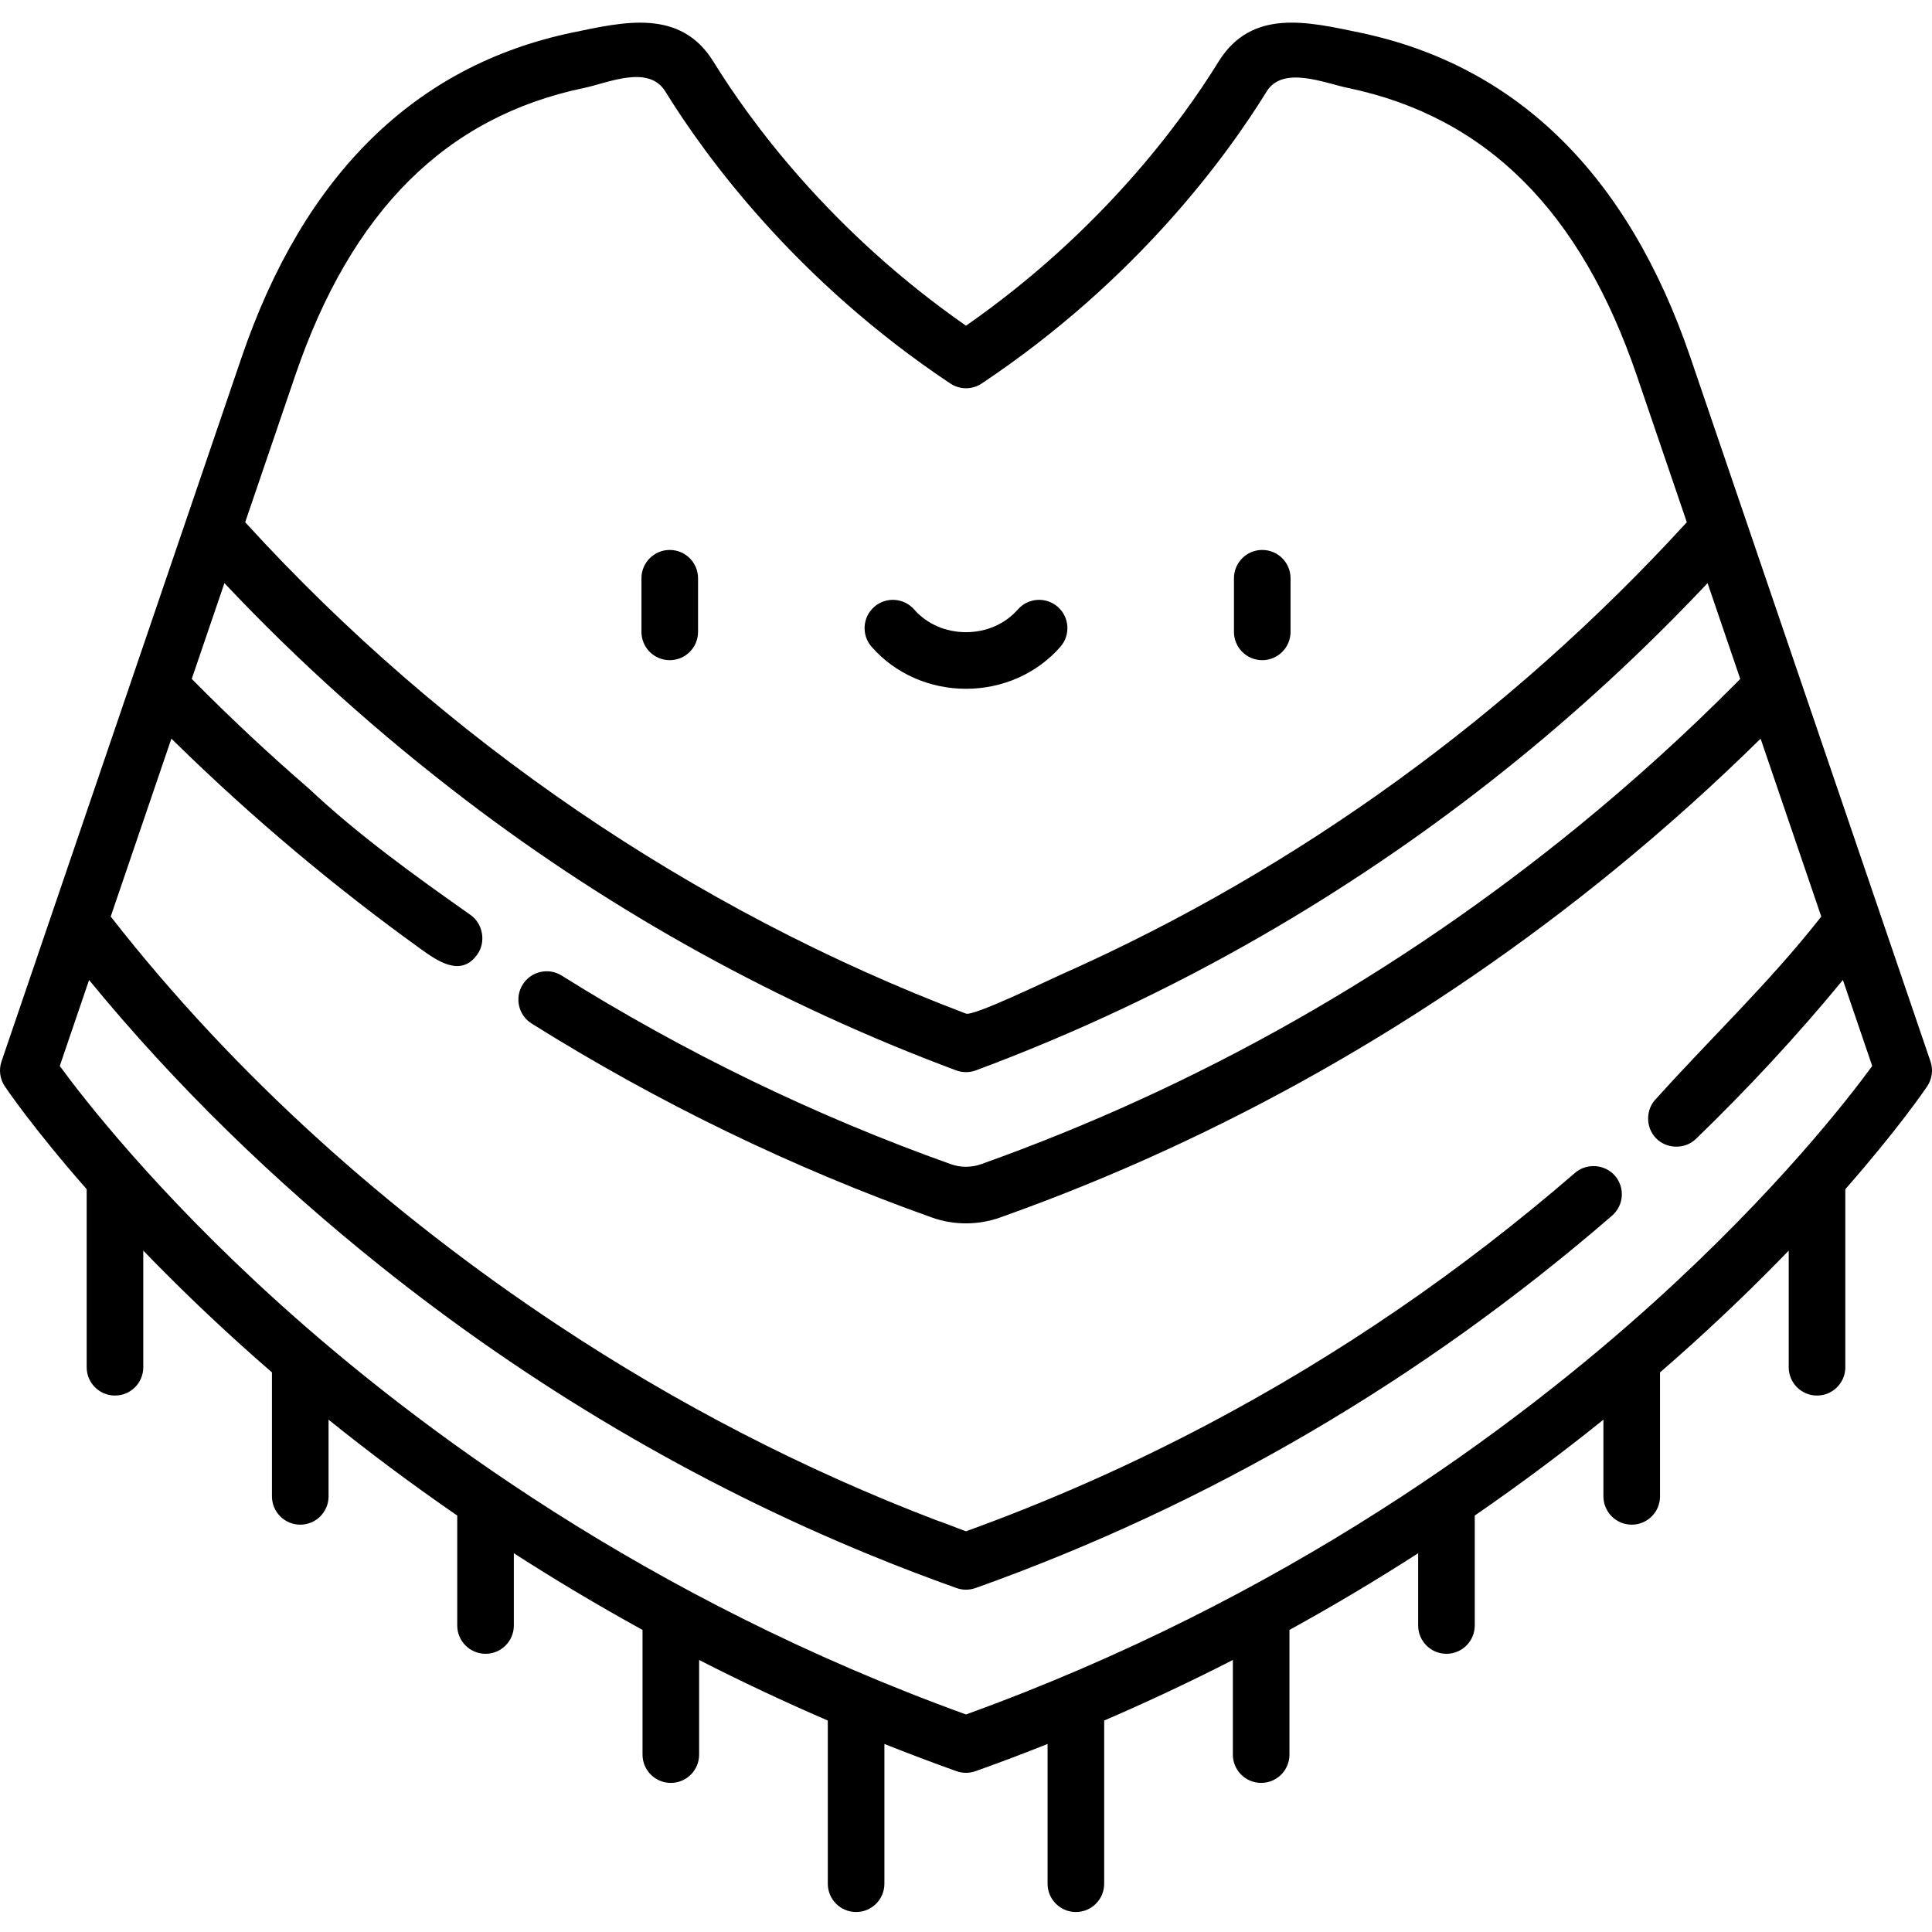
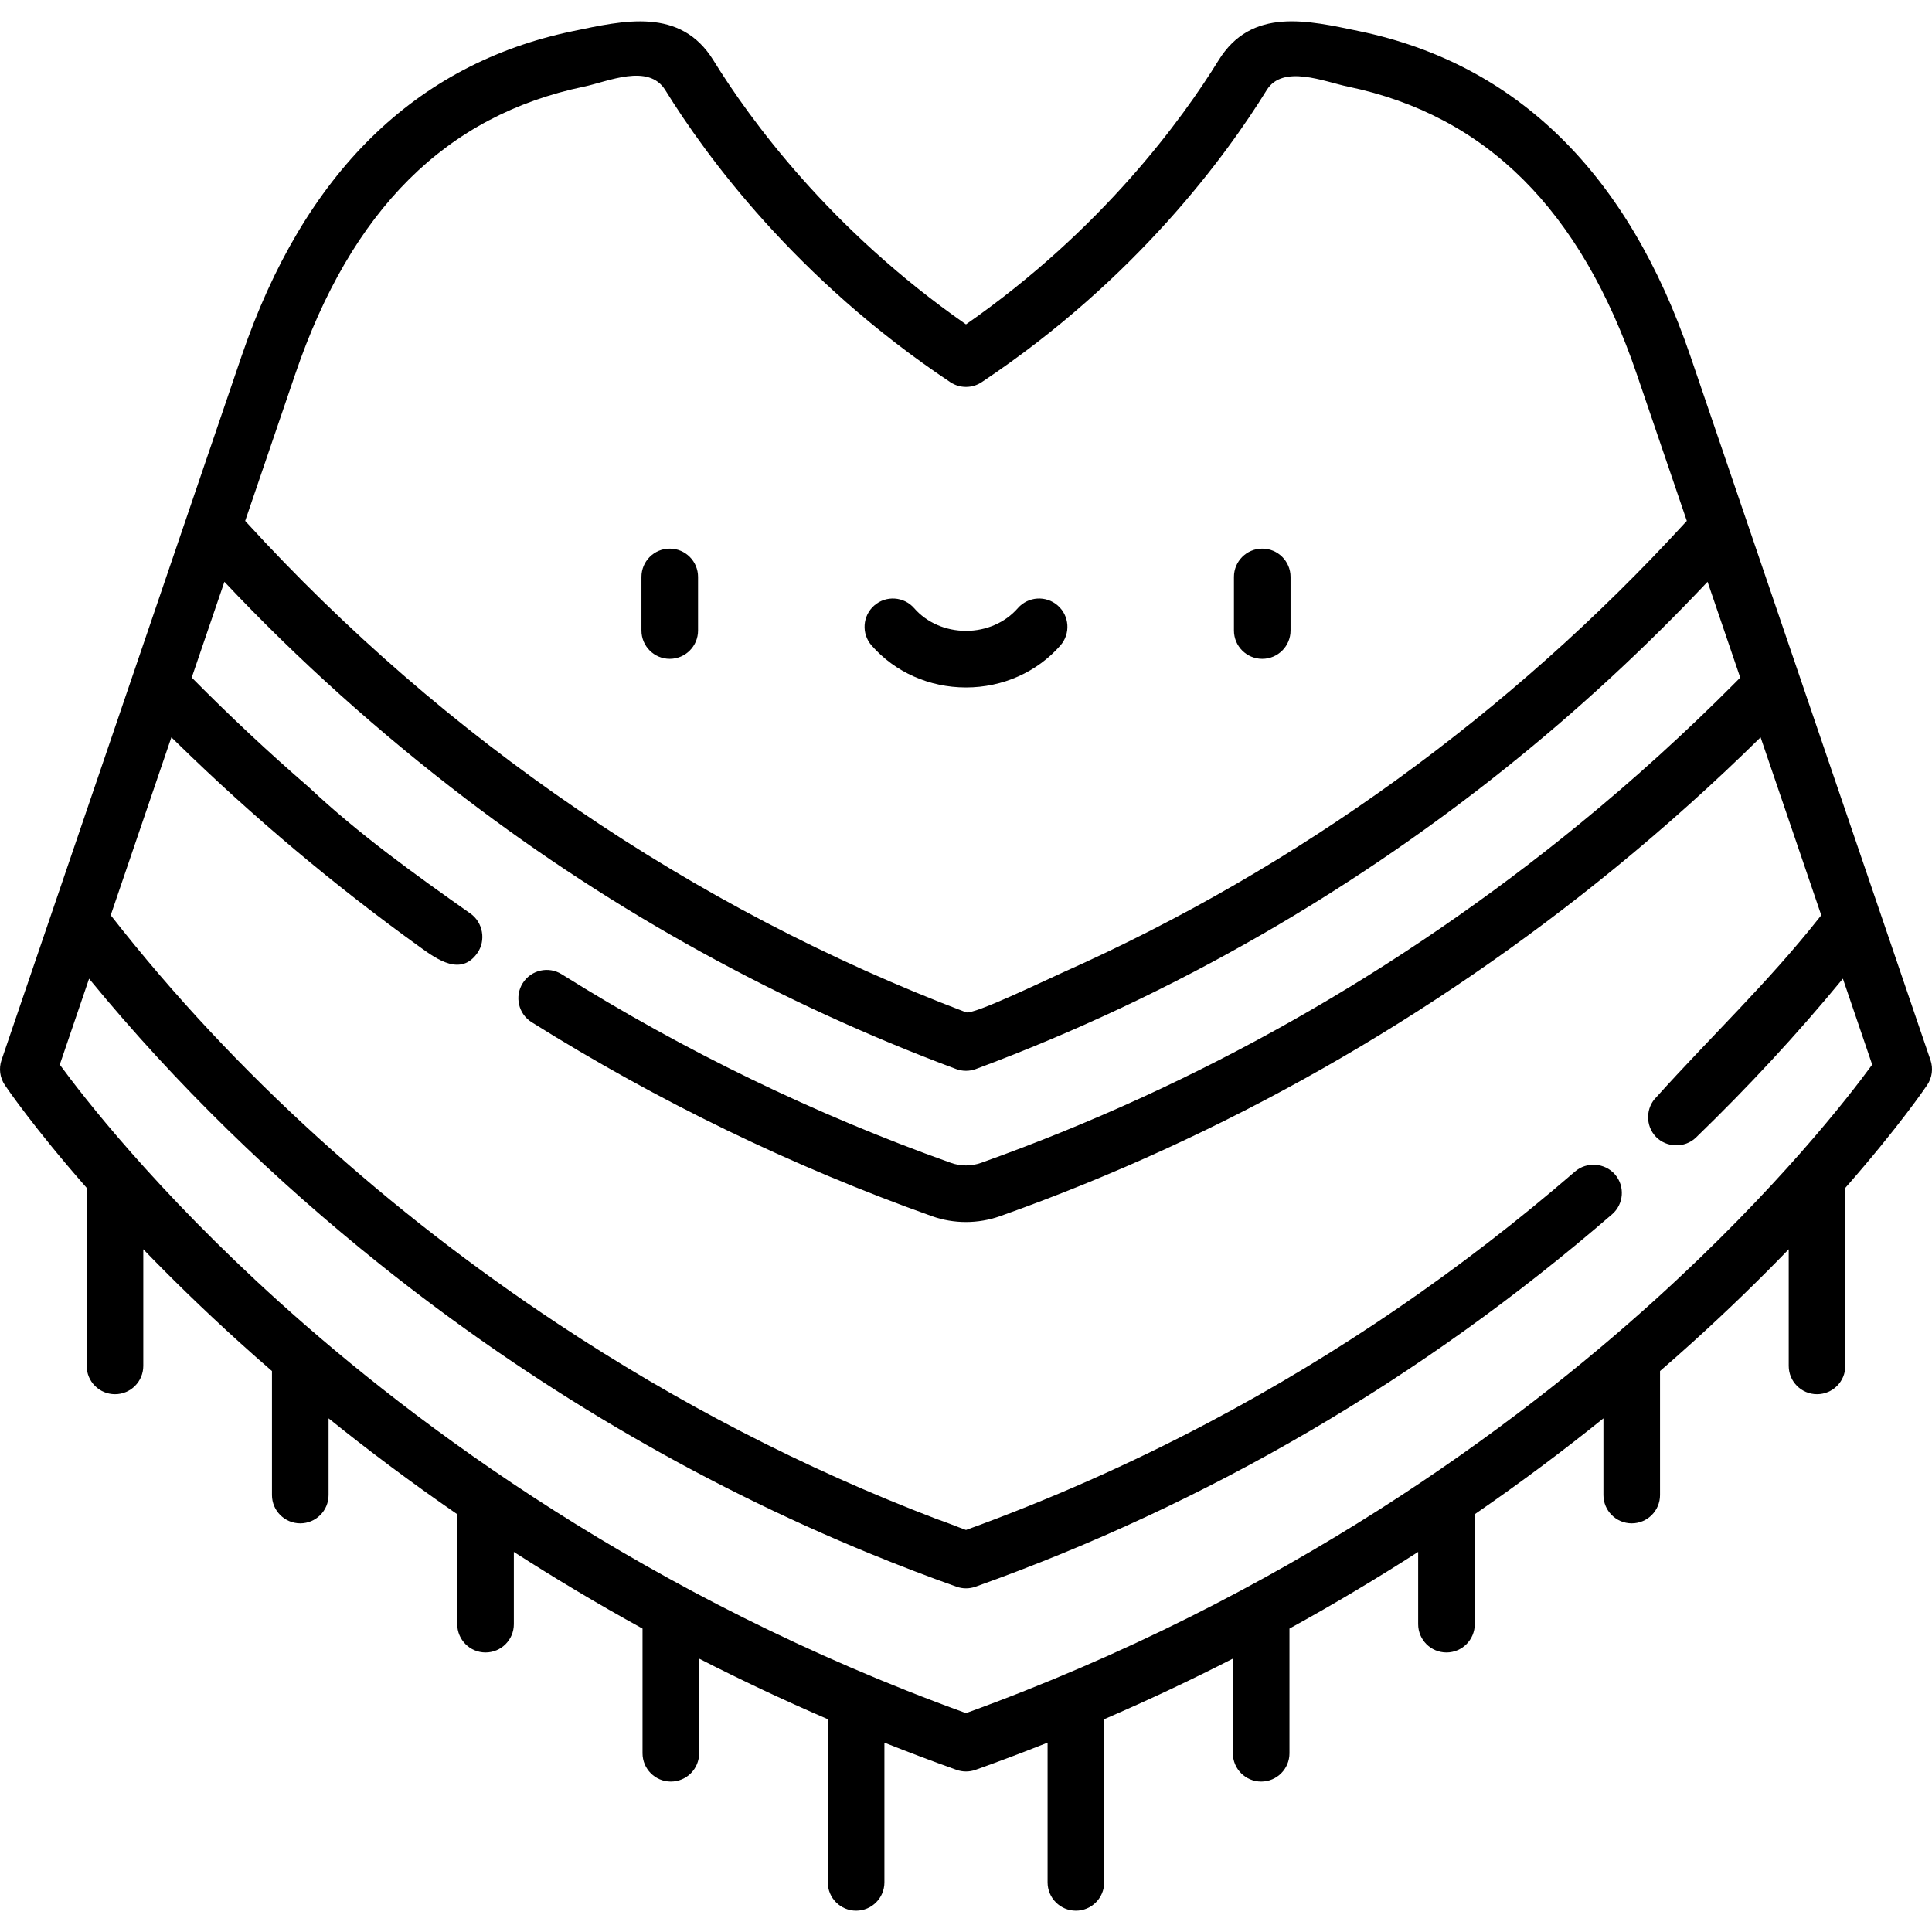
- <svg xmlns="http://www.w3.org/2000/svg" height="512pt" viewBox="0 -6 512.003 512" width="512pt">
-   <path d="m177.492 168.953c4.141 0 7.5-3.359 7.5-7.5v-14.211c0-4.141-3.359-7.5-7.5-7.5-4.145 0-7.5 3.359-7.5 7.5v14.211c0 4.141 3.355 7.5 7.5 7.5zm0 0" />
-   <path d="m334.512 168.953c4.141 0 7.5-3.359 7.5-7.5v-14.211c0-4.141-3.359-7.5-7.5-7.5-4.145 0-7.5 3.359-7.5 7.5v14.211c0 4.141 3.355 7.5 7.5 7.5zm0 0" />
-   <path d="m256 176.535c9.715 0 18.836-4.059 25.023-11.137 2.727-3.117 2.41-7.855-.711-10.582-3.117-2.727-7.855-2.41-10.582.711-3.336 3.816-8.344 6.008-13.73 6.008s-10.391-2.188-13.73-6.008c-2.727-3.117-7.465-3.438-10.582-.711-3.117 2.727-3.438 7.465-.711 10.586 6.188 7.074 15.309 11.133 25.023 11.133zm0 0" />
-   <path d="m447.98 88.73c-16.52-48.453-46.031-77.426-87.723-86.113-13.598-2.828-28.562-6.469-37.332 7.73-9.598 15.543-30.82 44.809-66.926 69.969-36.105-25.16-57.328-54.422-66.922-69.965-8.766-14.191-23.773-10.555-37.336-7.734-41.691 8.688-71.203 37.66-87.723 86.113l-63.617 186.559c-.758 2.215-.434 4.66.875 6.605.488.727 7.598 11.199 21.695 27.258v47.184c0 4.145 3.359 7.5 7.5 7.5 4.145 0 7.5-3.355 7.5-7.5v-30.914c7.336 7.602 15.789 15.875 25.406 24.582 2.754 2.496 5.664 5.07 8.695 7.695v32.855c0 4.141 3.359 7.5 7.5 7.5s7.5-3.359 7.5-7.5v-20.324c10.188 8.207 21.562 16.773 34.102 25.41v29.133c0 4.141 3.359 7.5 7.5 7.5 4.145 0 7.5-3.359 7.5-7.5v-19.148c10.645 6.848 22.004 13.668 34.102 20.32v33.043c0 4.145 3.359 7.5 7.5 7.5 4.145 0 7.5-3.355 7.5-7.5v-25.078c10.84 5.547 22.215 10.922 34.102 16.051v43.246c0 4.141 3.359 7.5 7.5 7.5s7.5-3.359 7.5-7.5v-37.035c6.242 2.48 12.598 4.895 19.105 7.211 1.617.578 3.414.578 5.035 0 6.508-2.316 12.863-4.73 19.102-7.211v37.035c0 4.141 3.359 7.5 7.5 7.5 4.145 0 7.5-3.359 7.5-7.5v-43.246c11.891-5.125 23.266-10.504 34.102-16.051v25.078c0 4.145 3.359 7.5 7.5 7.5 4.145 0 7.5-3.355 7.5-7.5v-33.043c12.098-6.652 23.461-13.473 34.105-20.32v19.148c0 4.141 3.355 7.5 7.5 7.5 4.141 0 7.5-3.359 7.5-7.5v-29.133c12.535-8.637 23.914-17.203 34.098-25.41v20.324c0 4.141 3.359 7.5 7.5 7.5 4.145 0 7.5-3.359 7.5-7.5v-32.855c3.031-2.625 5.941-5.199 8.699-7.695 9.617-8.707 18.066-16.98 25.406-24.582v30.914c0 4.145 3.355 7.5 7.5 7.5 4.141 0 7.5-3.355 7.5-7.5v-47.184c14.098-16.059 21.207-26.531 21.695-27.258 1.309-1.945 1.633-4.387.875-6.605zm-369.762 4.84c14.895-43.688 39.945-68.633 76.578-76.27 6.262-1.301 17.066-6.273 21.516.93 10.605 17.168 34.516 50.059 75.527 77.402 2.52 1.68 5.801 1.68 8.32 0 41.012-27.344 64.926-60.23 75.531-77.406 4.266-6.906 15.297-2.219 21.512-.926 36.637 7.633 61.688 32.582 76.582 76.27l13.242 38.824c-.117.125-.227.246-.34.371-46.188 50.402-102.566 91.52-165.066 119.316-4.387 1.953-23.652 11.285-25.621 10.539-72.637-27.535-138.344-72.559-190.711-129.883-.105-.117-.207-.23-.312-.344zm360.336 245.316c-36.555 33.094-97.773 78.789-182.555 109.465-84.551-30.594-145.66-76.133-182.156-109.105-32.645-29.492-51.914-54.422-58.004-62.754l7.766-22.777c.09.109.188.223.277.332 22.812 27.77 48.785 52.938 76.836 75.379 39.516 31.609 83.488 57.695 130.34 76.848 7.406 3.027 14.887 5.895 22.426 8.574 1.633.582 3.402.582 5.035 0 61.613-21.949 118.371-55.152 168.695-98.684 3.133-2.711 3.477-7.445.77-10.578-2.645-3.059-7.477-3.453-10.582-.766-30.141 26.07-62.652 48.328-97.172 66.562-20.711 10.941-42.148 20.434-64.23 28.43-2.586-.938-5.145-2.02-7.754-2.891-35.246-13.441-68.914-30.895-100.355-51.723-44.535-29.504-85.52-66.031-118.461-108.188-.031-.035-.059-.074-.09-.113l16.078-47.148c.535.527 1.078 1.047 1.617 1.574 20 19.547 41.676 37.77 64.461 54.164 4.414 3.176 10.668 7.598 15.008 1.434 2.34-3.32 1.492-8.125-1.812-10.453-14.652-10.32-29.691-21.117-42.766-33.426-10.75-9.293-21.125-19.016-31.113-29.125l8.66-25.387c19.652 20.887 41.098 40.043 63.891 57.438 39.48 30.125 83.496 54.332 130.02 71.691 1.688.629 3.547.629 5.234 0 26.246-9.766 51.699-21.766 75.957-35.758 42.426-24.461 81.262-54.98 115.105-90.375.949-.996 1.902-1.992 2.848-2.996l8.656 25.391c-.391.395-.777.793-1.168 1.188-13.176 13.258-27 25.812-41.473 37.641-47.879 39.145-101.219 69.352-158.539 89.77-2.598.922-5.422.918-8 .004-35.934-12.801-70.637-29.617-103.145-49.984-3.508-2.199-8.137-1.133-10.336 2.375-2.199 3.512-1.137 8.137 2.375 10.336 33.43 20.945 69.117 38.238 106.082 51.406 5.816 2.074 12.234 2.059 18.051-.004 59.141-20.977 114.453-52.59 163.008-92.289 13.289-10.867 26.258-22.5 38.543-34.613l16.078 47.148c-.238.305-.48.609-.727.918-13.309 16.832-28.605 31.328-42.902 47.215-2.945 2.844-3.02 7.668-.176 10.605 2.77 2.859 7.633 3.051 10.605.172 13.738-13.297 26.785-27.332 38.93-42.102l7.77 22.789c-6.047 8.289-25.113 32.977-57.605 62.391zm0 0" />
+ <svg xmlns="http://www.w3.org/2000/svg" version="1.1" width="1024" height="1024" viewBox="0 0 1024 1024">
+   <g id="icomoon-ignore">
+ </g>
+   <path fill="#000" d="M354.98 349.2c8.281 0 15-6.719 15-15v-28.422c0-8.281-6.719-15-15-15-8.289 0-15 6.719-15 15v28.422c0 8.281 6.711 15 15 15z" />
+   <path fill="#000" d="M669.016 349.2c8.281 0 15-6.719 15-15v-28.422c0-8.281-6.719-15-15-15-8.289 0-15 6.719-15 15v28.422c0 8.281 6.711 15 15 15z" />
+   <path fill="#000" d="M511.994 364.364c19.43 0 37.672-8.117 50.047-22.273 5.453-6.234 4.82-15.711-1.422-21.164-6.234-5.453-15.711-4.82-21.164 1.422-6.672 7.633-16.687 12.016-27.461 12.016s-20.781-4.375-27.461-12.016c-5.453-6.234-14.93-6.875-21.164-1.422s-6.875 14.93-1.422 21.172c12.375 14.148 30.617 22.265 50.047 22.265z" />
+   <path fill="#000" d="M895.951 188.757c-33.039-96.906-92.062-154.85-175.443-172.225-27.195-5.656-57.125-12.937-74.664 15.461-19.195 31.086-61.64 89.617-133.85 139.936-72.211-50.32-114.655-108.842-133.842-139.928-17.531-28.383-47.547-21.109-74.671-15.469-83.382 17.375-142.404 75.32-175.443 172.225l-127.233 373.113c-1.516 4.43-0.867 9.32 1.75 13.211 0.977 1.453 15.195 22.398 43.39 54.515v94.367c0 8.289 6.719 15 15 15 8.289 0 15-6.711 15-15v-61.828c14.672 15.203 31.578 31.75 50.812 49.164 5.508 4.992 11.328 10.141 17.391 15.391v65.711c0 8.281 6.719 15 15 15s15-6.719 15-15v-40.648c20.375 16.414 43.125 33.547 68.203 50.82v58.265c0 8.281 6.719 15 15 15 8.289 0 15-6.719 15-15v-38.297c21.289 13.695 44.008 27.336 68.203 40.64v66.086c0 8.289 6.719 15 15 15 8.289 0 15-6.711 15-15v-50.156c21.68 11.094 44.429 21.844 68.203 32.101v86.492c0 8.281 6.719 15 15 15s15-6.719 15-15v-74.070c12.484 4.961 25.195 9.789 38.211 14.422 3.234 1.156 6.828 1.156 10.070 0 13.016-4.633 25.726-9.461 38.203-14.422v74.070c0 8.281 6.719 15 15 15 8.289 0 15-6.719 15-15v-86.492c23.781-10.25 46.531-21.008 68.203-32.101v50.156c0 8.289 6.719 15 15 15 8.289 0 15-6.711 15-15v-66.086c24.195-13.305 46.922-26.945 68.211-40.64v38.297c0 8.281 6.711 15 15 15 8.281 0 15-6.719 15-15v-58.265c25.070-17.273 47.828-34.406 68.195-50.82v40.648c0 8.281 6.719 15 15 15 8.289 0 15-6.719 15-15v-65.711c6.062-5.25 11.883-10.398 17.398-15.391 19.234-17.414 36.133-33.961 50.812-49.164v61.828c0 8.289 6.711 15 15 15 8.281 0 15-6.711 15-15v-94.367c28.195-32.117 42.414-53.062 43.39-54.515 2.617-3.891 3.266-8.773 1.75-13.211zM156.436 198.435c29.789-87.375 79.89-137.264 153.154-152.537 12.523-2.602 34.133-12.547 43.031 1.859 21.211 34.336 69.031 100.117 151.053 154.803 5.039 3.359 11.601 3.359 16.641 0 82.023-54.687 129.85-120.459 151.061-154.811 8.531-13.812 30.594-4.437 43.023-1.852 73.273 15.266 123.373 65.164 153.162 152.537l26.484 77.648c-0.234 0.25-0.453 0.492-0.68 0.742-92.374 100.804-205.131 183.037-330.129 238.63-8.773 3.906-47.304 22.57-51.242 21.078-145.272-55.070-276.685-145.115-381.418-259.763-0.211-0.234-0.414-0.461-0.625-0.687zM877.099 689.063c-73.109 66.187-195.545 157.576-365.105 218.927-169.1-61.187-291.318-152.264-364.308-218.209-65.289-58.984-103.828-108.842-116.006-125.506l15.531-45.554c0.18 0.219 0.375 0.445 0.555 0.664 45.625 55.539 97.57 105.874 153.67 150.756 79.031 63.218 166.975 115.389 260.677 153.693 14.812 6.055 29.773 11.789 44.851 17.148 3.266 1.164 6.805 1.164 10.070 0 123.225-43.898 236.74-110.303 337.387-197.365 6.266-5.422 6.953-14.891 1.539-21.156-5.289-6.117-14.953-6.906-21.164-1.531-60.281 52.14-125.303 96.656-194.342 133.123-41.422 21.883-84.296 40.867-128.459 56.859-5.172-1.875-10.289-4.039-15.508-5.781-70.492-26.883-137.826-61.789-200.709-103.445-89.070-59.007-171.037-132.061-236.92-216.373-0.062-0.070-0.117-0.148-0.18-0.227l32.156-94.296c1.070 1.055 2.156 2.094 3.234 3.148 40 39.094 83.351 75.539 128.92 108.327 8.828 6.352 21.336 15.195 30.015 2.867 4.68-6.641 2.984-16.25-3.625-20.906-29.305-20.641-59.382-42.234-85.531-66.851-21.5-18.586-42.25-38.031-62.226-58.25l17.32-50.773c39.304 41.773 82.195 80.085 127.78 114.873 78.96 60.25 166.99 108.662 260.037 143.381 3.375 1.258 7.094 1.258 10.469 0 52.492-19.531 103.398-43.531 151.912-71.515 84.851-48.922 162.522-109.959 230.209-180.748 1.898-1.992 3.805-3.984 5.695-5.992l17.312 50.781c-0.781 0.789-1.555 1.586-2.336 2.375-26.351 26.515-54 51.625-82.945 75.281-95.757 78.289-202.435 138.701-317.075 179.537-5.195 1.844-10.844 1.836-16 0.008-71.867-25.601-141.272-59.234-206.287-99.968-7.016-4.398-16.273-2.266-20.672 4.75-4.398 7.023-2.273 16.273 4.75 20.672 66.859 41.89 138.233 76.476 212.162 102.812 11.633 4.148 24.469 4.117 36.101-0.008 118.28-41.953 228.904-105.179 326.012-184.576 26.578-21.734 52.515-45 77.086-69.226l32.156 94.296c-0.477 0.609-0.961 1.219-1.453 1.836-26.617 33.664-57.211 62.656-85.804 94.429-5.891 5.687-6.039 15.336-0.352 21.211 5.539 5.719 15.266 6.102 21.211 0.344 27.476-26.594 53.57-54.664 77.859-84.203l15.539 45.578c-12.094 16.578-50.226 65.953-115.209 124.78z" />
</svg>
